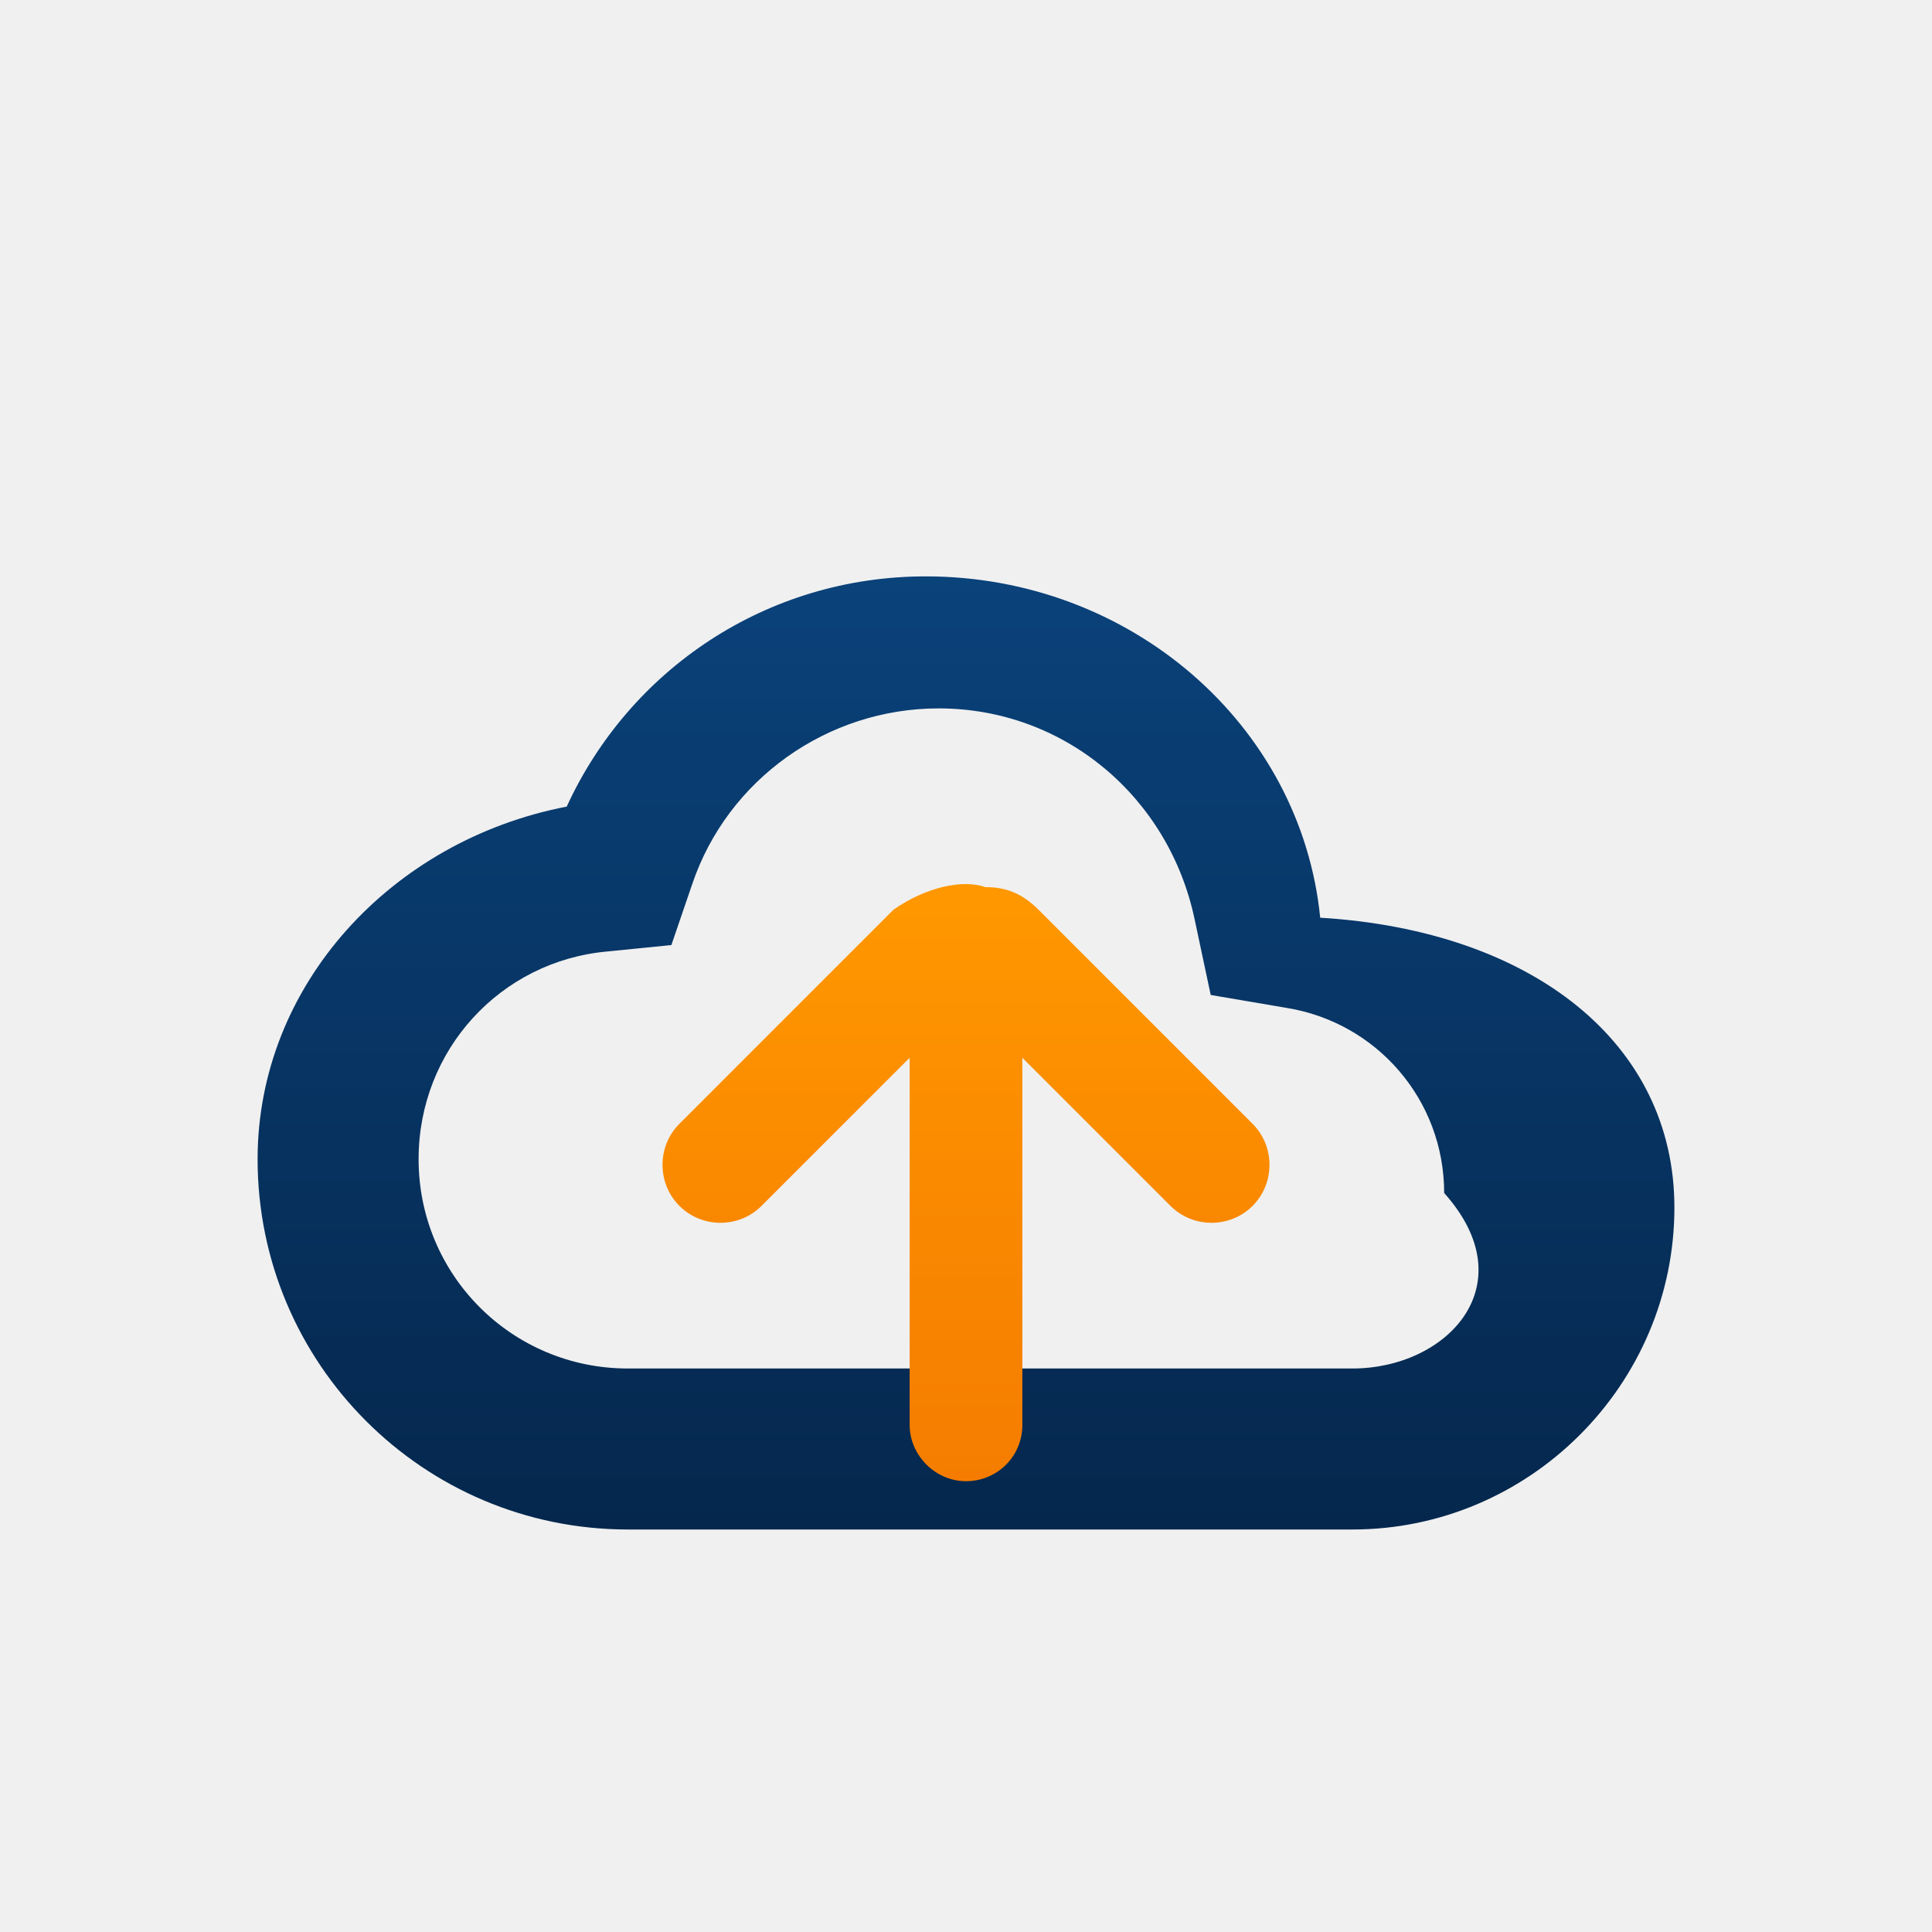
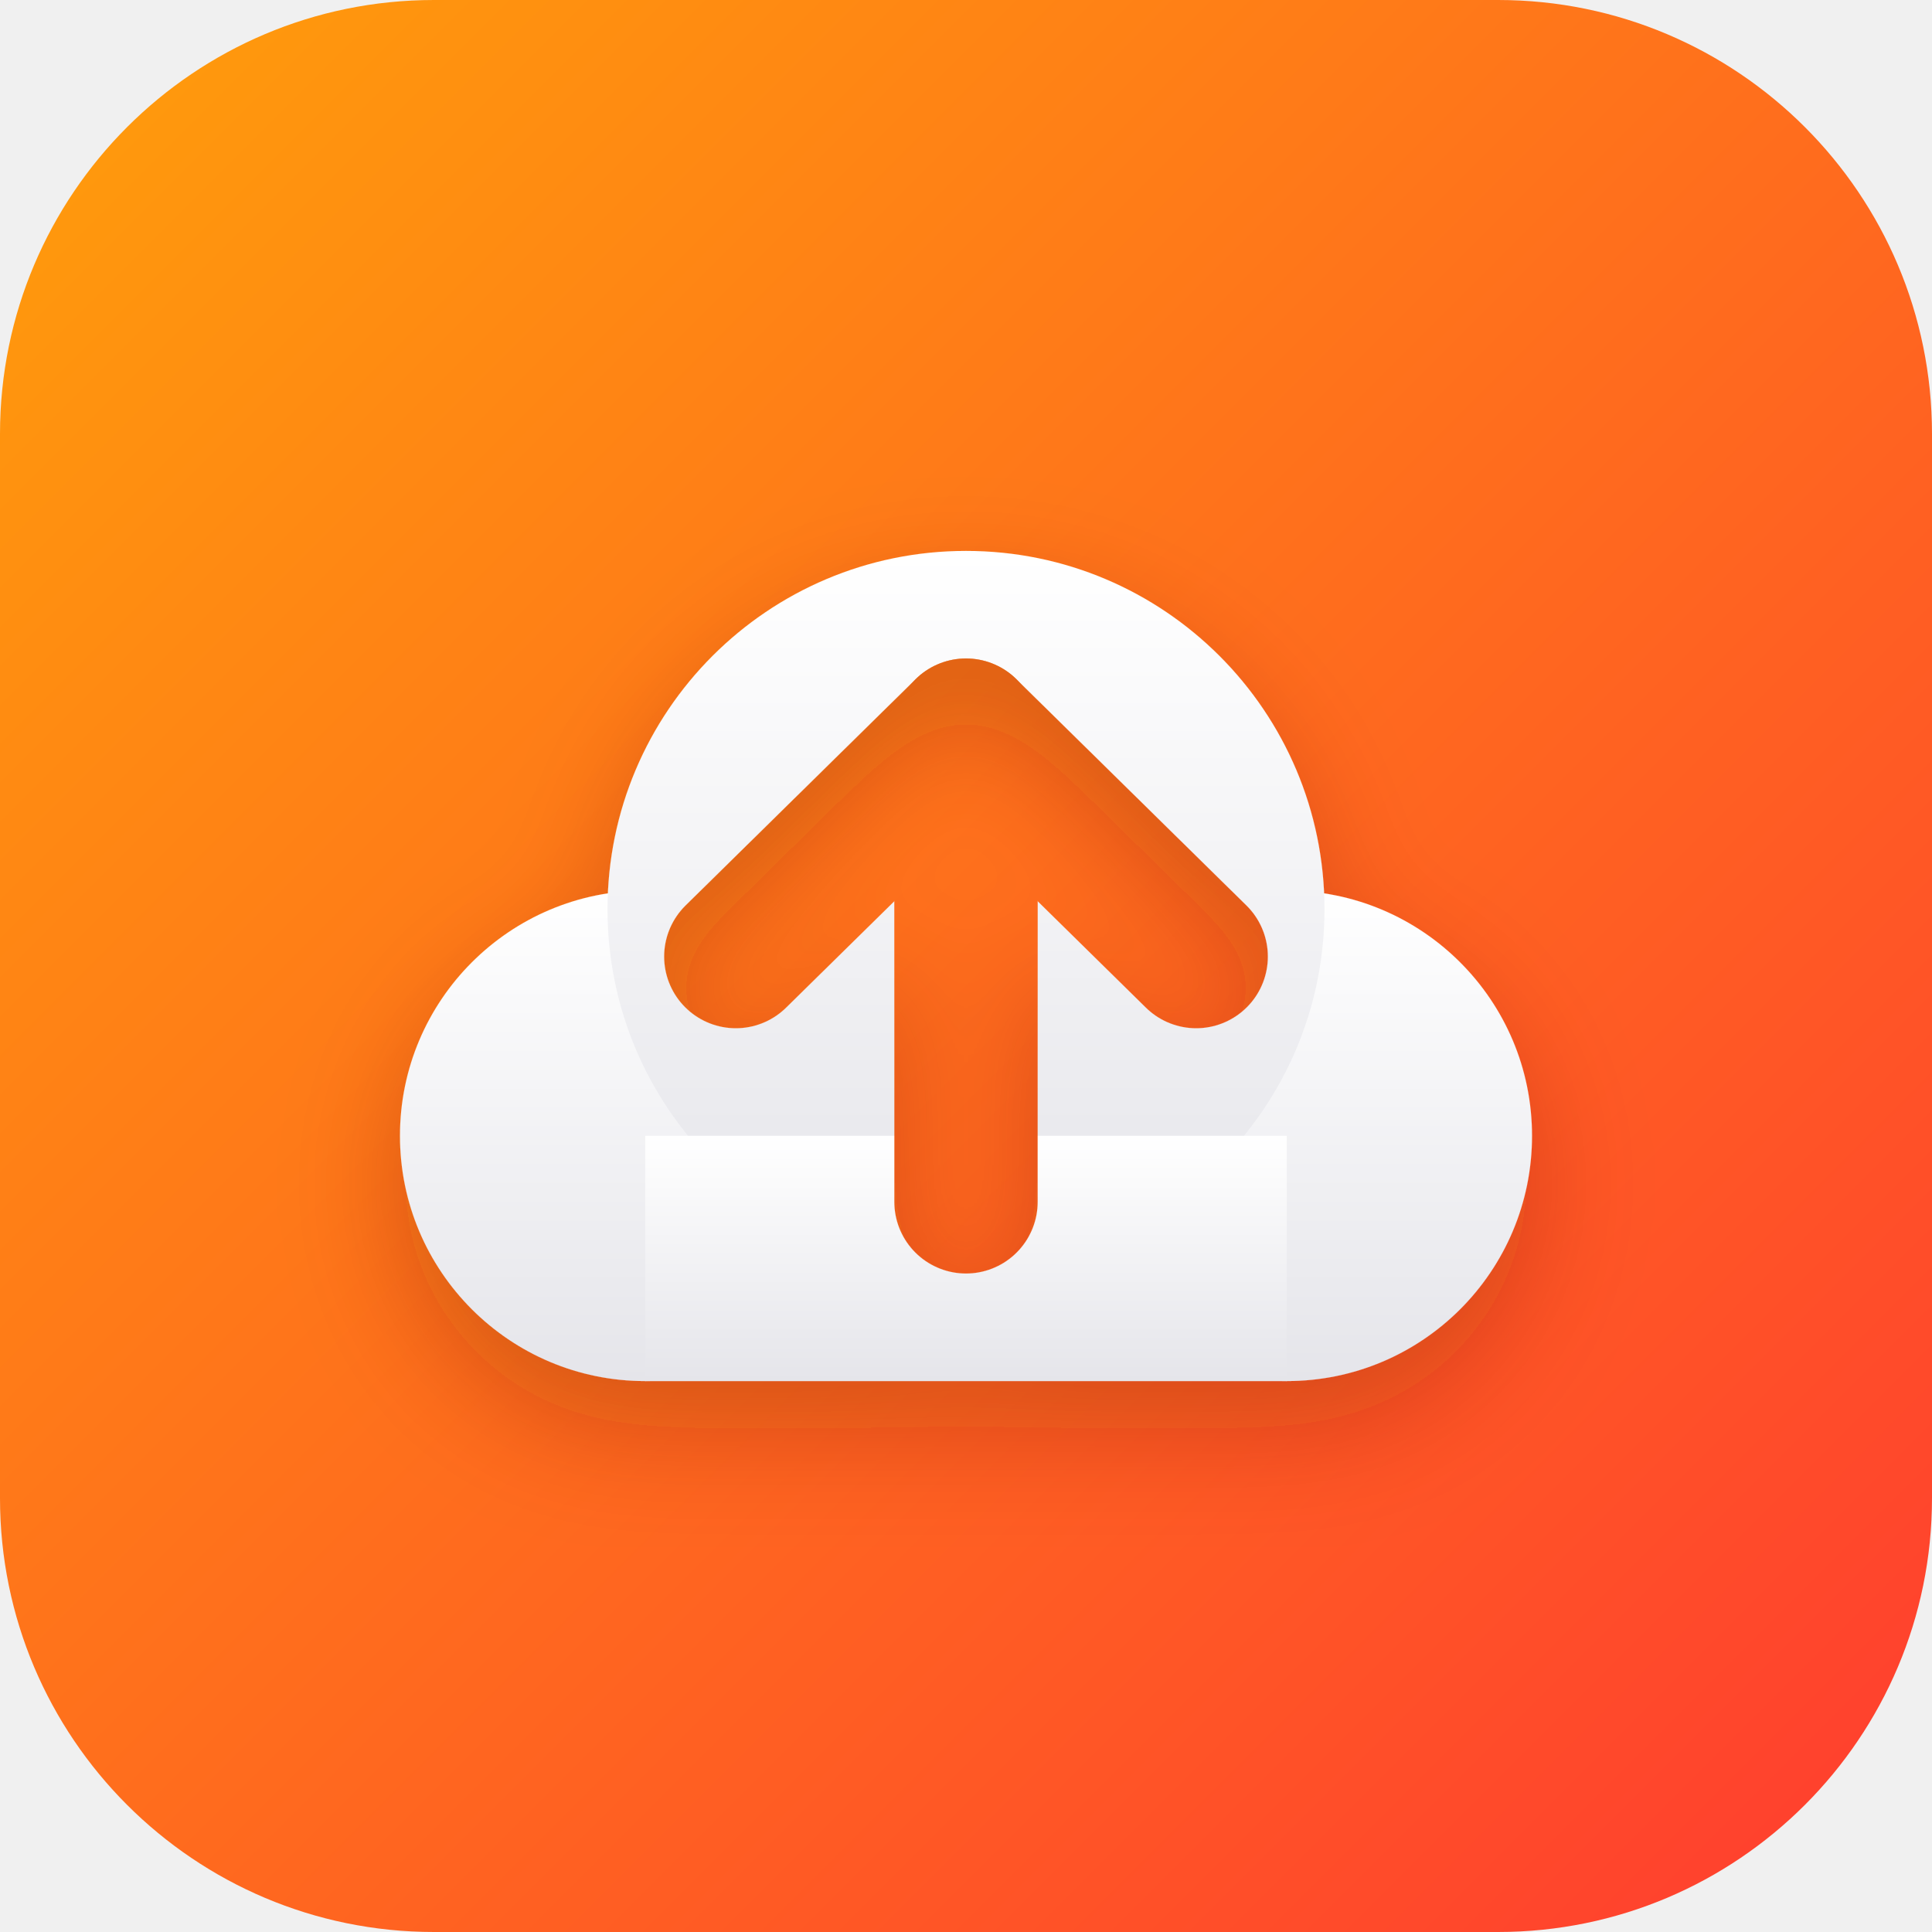
- <svg xmlns="http://www.w3.org/2000/svg" viewBox="0 0 120 120">
+ <svg xmlns="http://www.w3.org/2000/svg" viewBox="0 0 1024 1024" width="100%" height="100%">
  <defs>
-     <linearGradient id="cloudGrad" x1="0%" y1="0%" x2="0%" y2="100%">
-       <stop offset="0%" stop-color="#0a427a" />
-       <stop offset="100%" stop-color="#05274d" />
+     <linearGradient id="bgGradient" x1="0%" y1="0%" x2="100%" y2="100%">
+       <stop offset="0%" stop-color="#FF9F0A" />
+       <stop offset="100%" stop-color="#FF3B30" />
    </linearGradient>
-     <linearGradient id="arrowGrad" x1="0%" y1="0%" x2="0%" y2="100%">
-       <stop offset="0%" stop-color="#ff9800" />
-       <stop offset="100%" stop-color="#f57c00" />
+     <linearGradient id="cloudGradient" x1="0%" y1="0%" x2="0%" y2="100%">
+       <stop offset="0%" stop-color="#FFFFFF" />
+       <stop offset="100%" stop-color="#E5E5EA" />
    </linearGradient>
+     <filter id="dropShadow" x="-20%" y="-20%" width="140%" height="140%">
+       <feDropShadow dx="0" dy="25" stdDeviation="30" flood-opacity="0.3" flood-color="#7A1500" />
+     </filter>
+     <mask id="cutout">
+       <rect x="0" y="0" width="1024" height="1024" fill="white" />
+       <g stroke="black" stroke-width="76" stroke-linecap="round" stroke-linejoin="round">
+         <line x1="512" y1="637" x2="512" y2="387" />
+         <polyline points="390,507 512,387 634,507" fill="none" />
+       </g>
+     </mask>
  </defs>
-   <g transform="translate(10, 15)">
-     <path fill="url(#cloudGrad)" d="M72,42 c-1.2-12-11.8-21.2-24.5-21.2 c-9.9,0-18.4,5.8-22.3,14.3 C14.3,37.2,6,46.2,6,57 c0,12.7,10.3,23,23,23 h45 c11,0,20-9,20-20 C94,49.8,85.2,42.8,72,42 z M74,70 H29 c-7.2,0-13-5.8-13-13 c0-6.8,5.1-12.3,11.7-12.9 l4-0.4 l1.3-3.8 c2.2-6.5,8.4-10.9,15.3-10.9 c7.8,0,14.3,5.5,15.9,13.1 l1,4.7 l4.7,0.8 c5.6,0.9,9.8,5.7,9.8,11.5 C84.8,64.8,79.9,70,74,70 z" />
-     <path fill="url(#arrowGrad)" d="M54.5,41.5 L67.8,54.8 c1.4,1.4,1.4,3.7,0,5.1 c-1.4,1.4-3.7,1.4-5.1,0 L53.5,50.7 v22.8 c0,2-1.6,3.5-3.5,3.5 s-3.5-1.6-3.5-3.5 V50.7 l-9.2,9.2 c-1.4,1.4-3.7,1.4-5.1,0 c-1.4-1.4-1.4-3.7,0-5.1 l13.3-13.3 C47.5,40.1,49.8,39.6,51.2,40.1 C52.5,40.1,53.5,40.5,54.5,41.5 z" />
+   <rect x="0" y="0" width="1024" height="1024" rx="230" fill="url(#bgGradient)" />
+   <g filter="url(#dropShadow)">
+     <g mask="url(#cutout)">
+       <g transform="translate(0, 52)">
+         <circle cx="342" cy="550" r="130" fill="url(#cloudGradient)" />
+         <circle cx="682" cy="550" r="130" fill="url(#cloudGradient)" />
+         <circle cx="512" cy="430" r="190" fill="url(#cloudGradient)" />
+         <rect x="342" y="550" width="340" height="130" fill="url(#cloudGradient)" />
+       </g>
+     </g>
  </g>
</svg>
